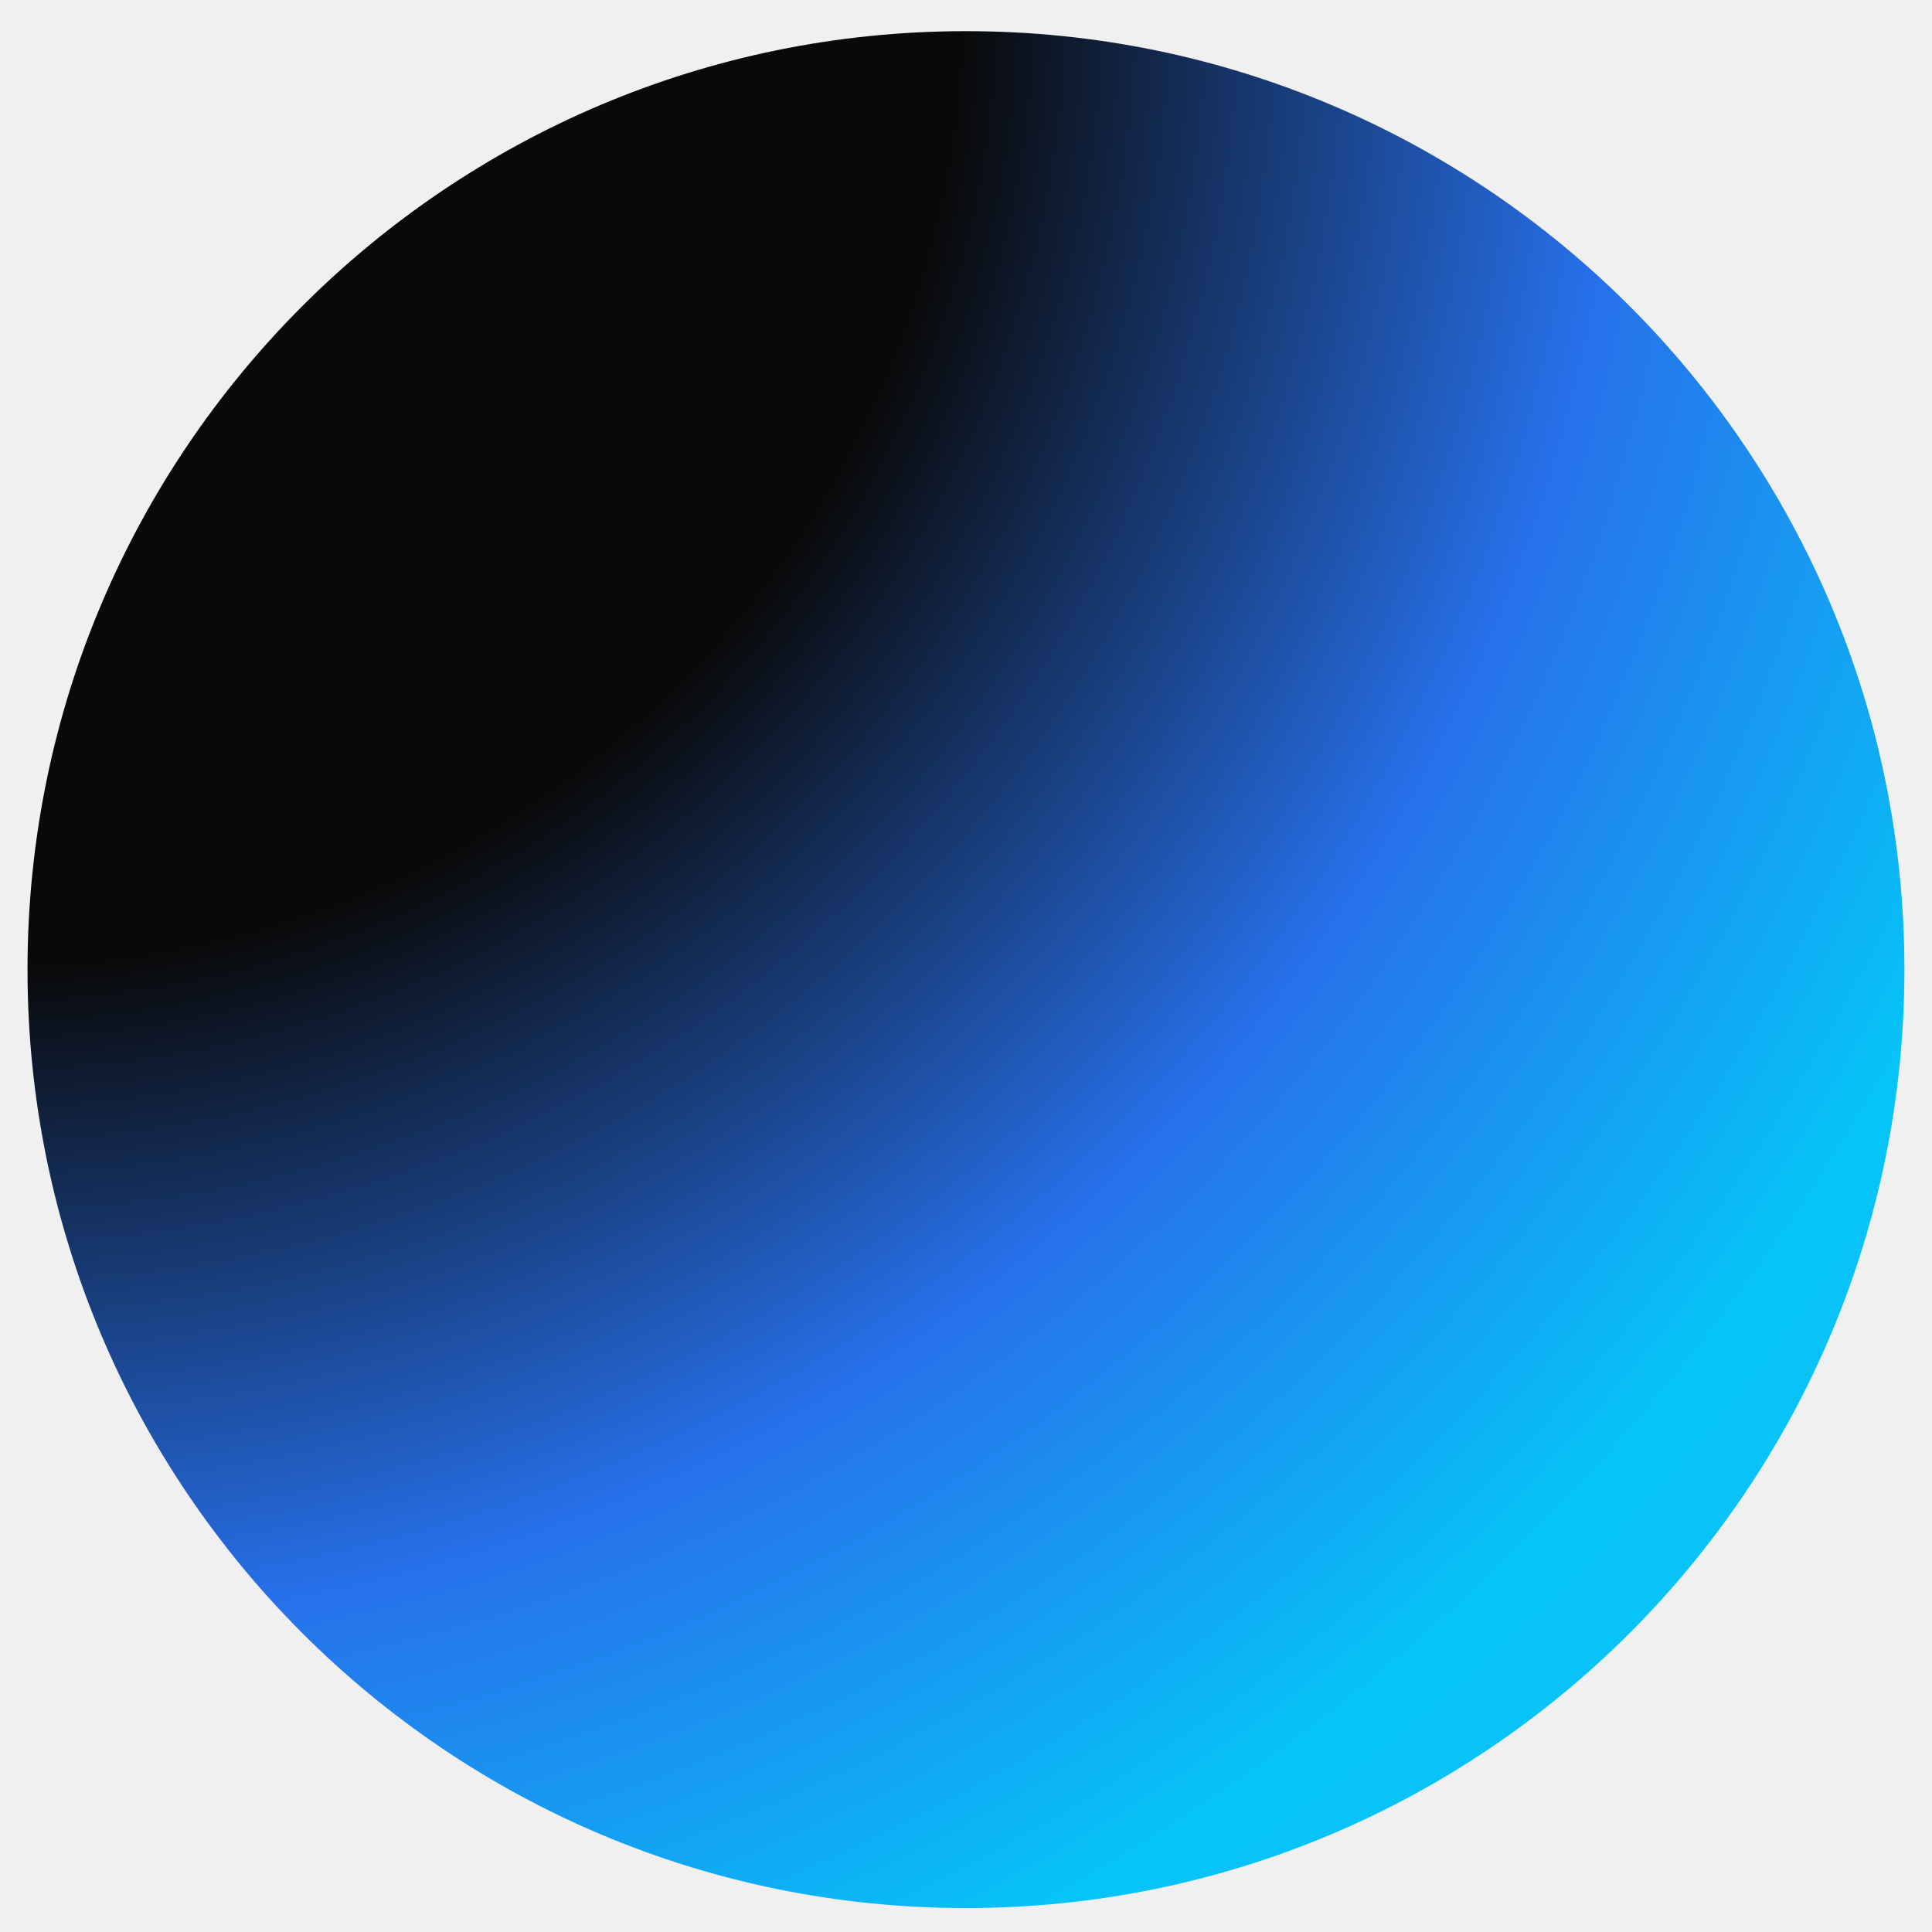
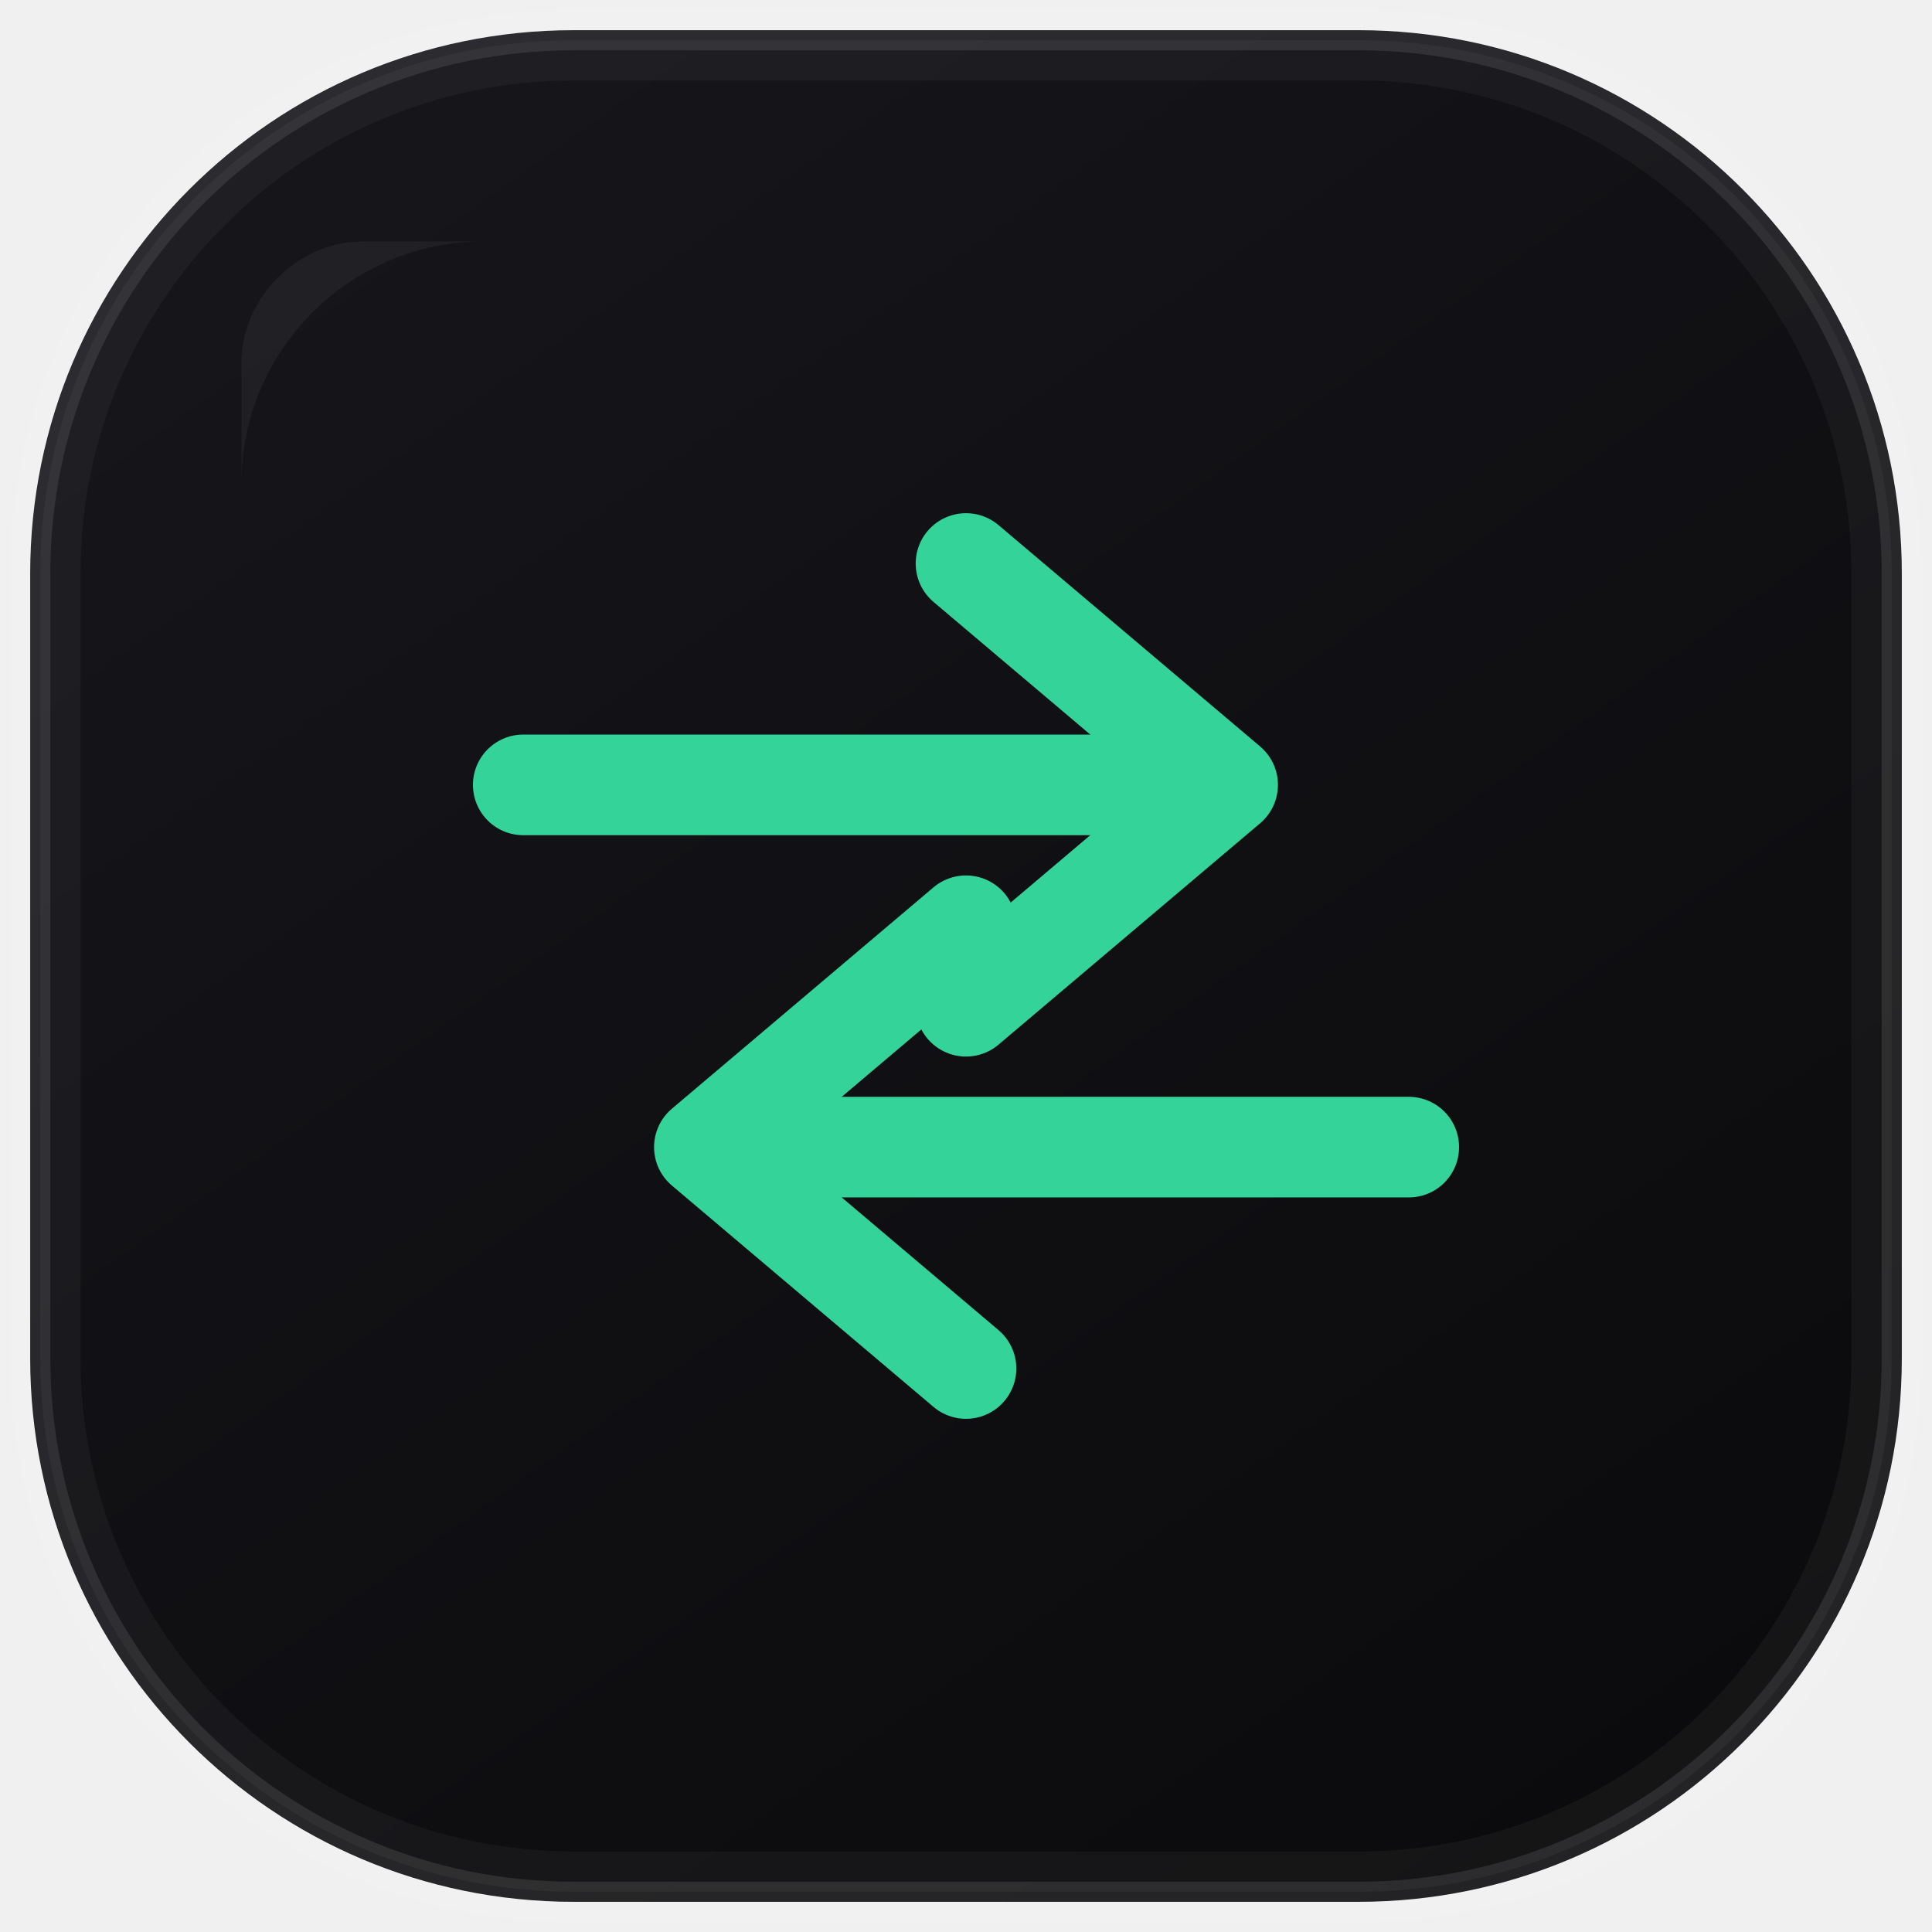
- <svg xmlns="http://www.w3.org/2000/svg" width="54" height="54" viewBox="0 0 54 54" fill="none">
-   <circle cx="26.999" cy="27.101" r="26.23" fill="url(#paint0_radial_278_381)" />
+ <svg xmlns="http://www.w3.org/2000/svg" width="48" height="48" viewBox="0 0 48 48" fill="none">
  <defs>
-     <radialGradient id="paint0_radial_278_381" cx="0" cy="0" r="1" gradientUnits="userSpaceOnUse" gradientTransform="translate(0.769531 0.871094) rotate(45) scale(74.1882)">
-       <stop offset="0.352" stop-color="#090909" />
-       <stop offset="0.591" stop-color="#2770EA" />
-       <stop offset="0.794" stop-color="#06C4F8" />
-       <stop offset="0.972" stop-color="#0CBFF9" />
-     </radialGradient>
+     <linearGradient id="ssTile" x1="10" y1="4" x2="40" y2="46" gradientUnits="userSpaceOnUse">
+       <stop stop-color="#15151a" />
+       <stop offset="1" stop-color="#0b0b0d" />
+     </linearGradient>
  </defs>
+   <rect x="0.75" y="0.75" width="46.5" height="46.5" rx="13.5" fill="url(#ssTile)" />
+   <rect x="0.75" y="0.75" width="46.5" height="46.5" rx="13.5" stroke="white" stroke-opacity="0.1" />
+   <rect x="1.5" y="1.5" width="45" height="45" rx="12.75" stroke="white" stroke-opacity="0.04" />
+   <path d="M6 12 C6 8.7 8.7 6 12 6 H9 C7.4 6 6 7.4 6 9 Z" fill="white" fill-opacity="0.05" />
+   <path d="M13 19.5 L30 19.5" stroke="#34d399" stroke-width="2.5" stroke-linecap="round" />
+   <path d="M24 14 L30.5 19.5 L24 25" stroke="#34d399" stroke-width="2.5" stroke-linecap="round" stroke-linejoin="round" fill="none" />
+   <path d="M35 28.5 L18 28.5" stroke="#34d399" stroke-width="2.5" stroke-linecap="round" />
+   <path d="M24 23 L17.5 28.5 L24 34" stroke="#34d399" stroke-width="2.5" stroke-linecap="round" stroke-linejoin="round" fill="none" />
</svg>
